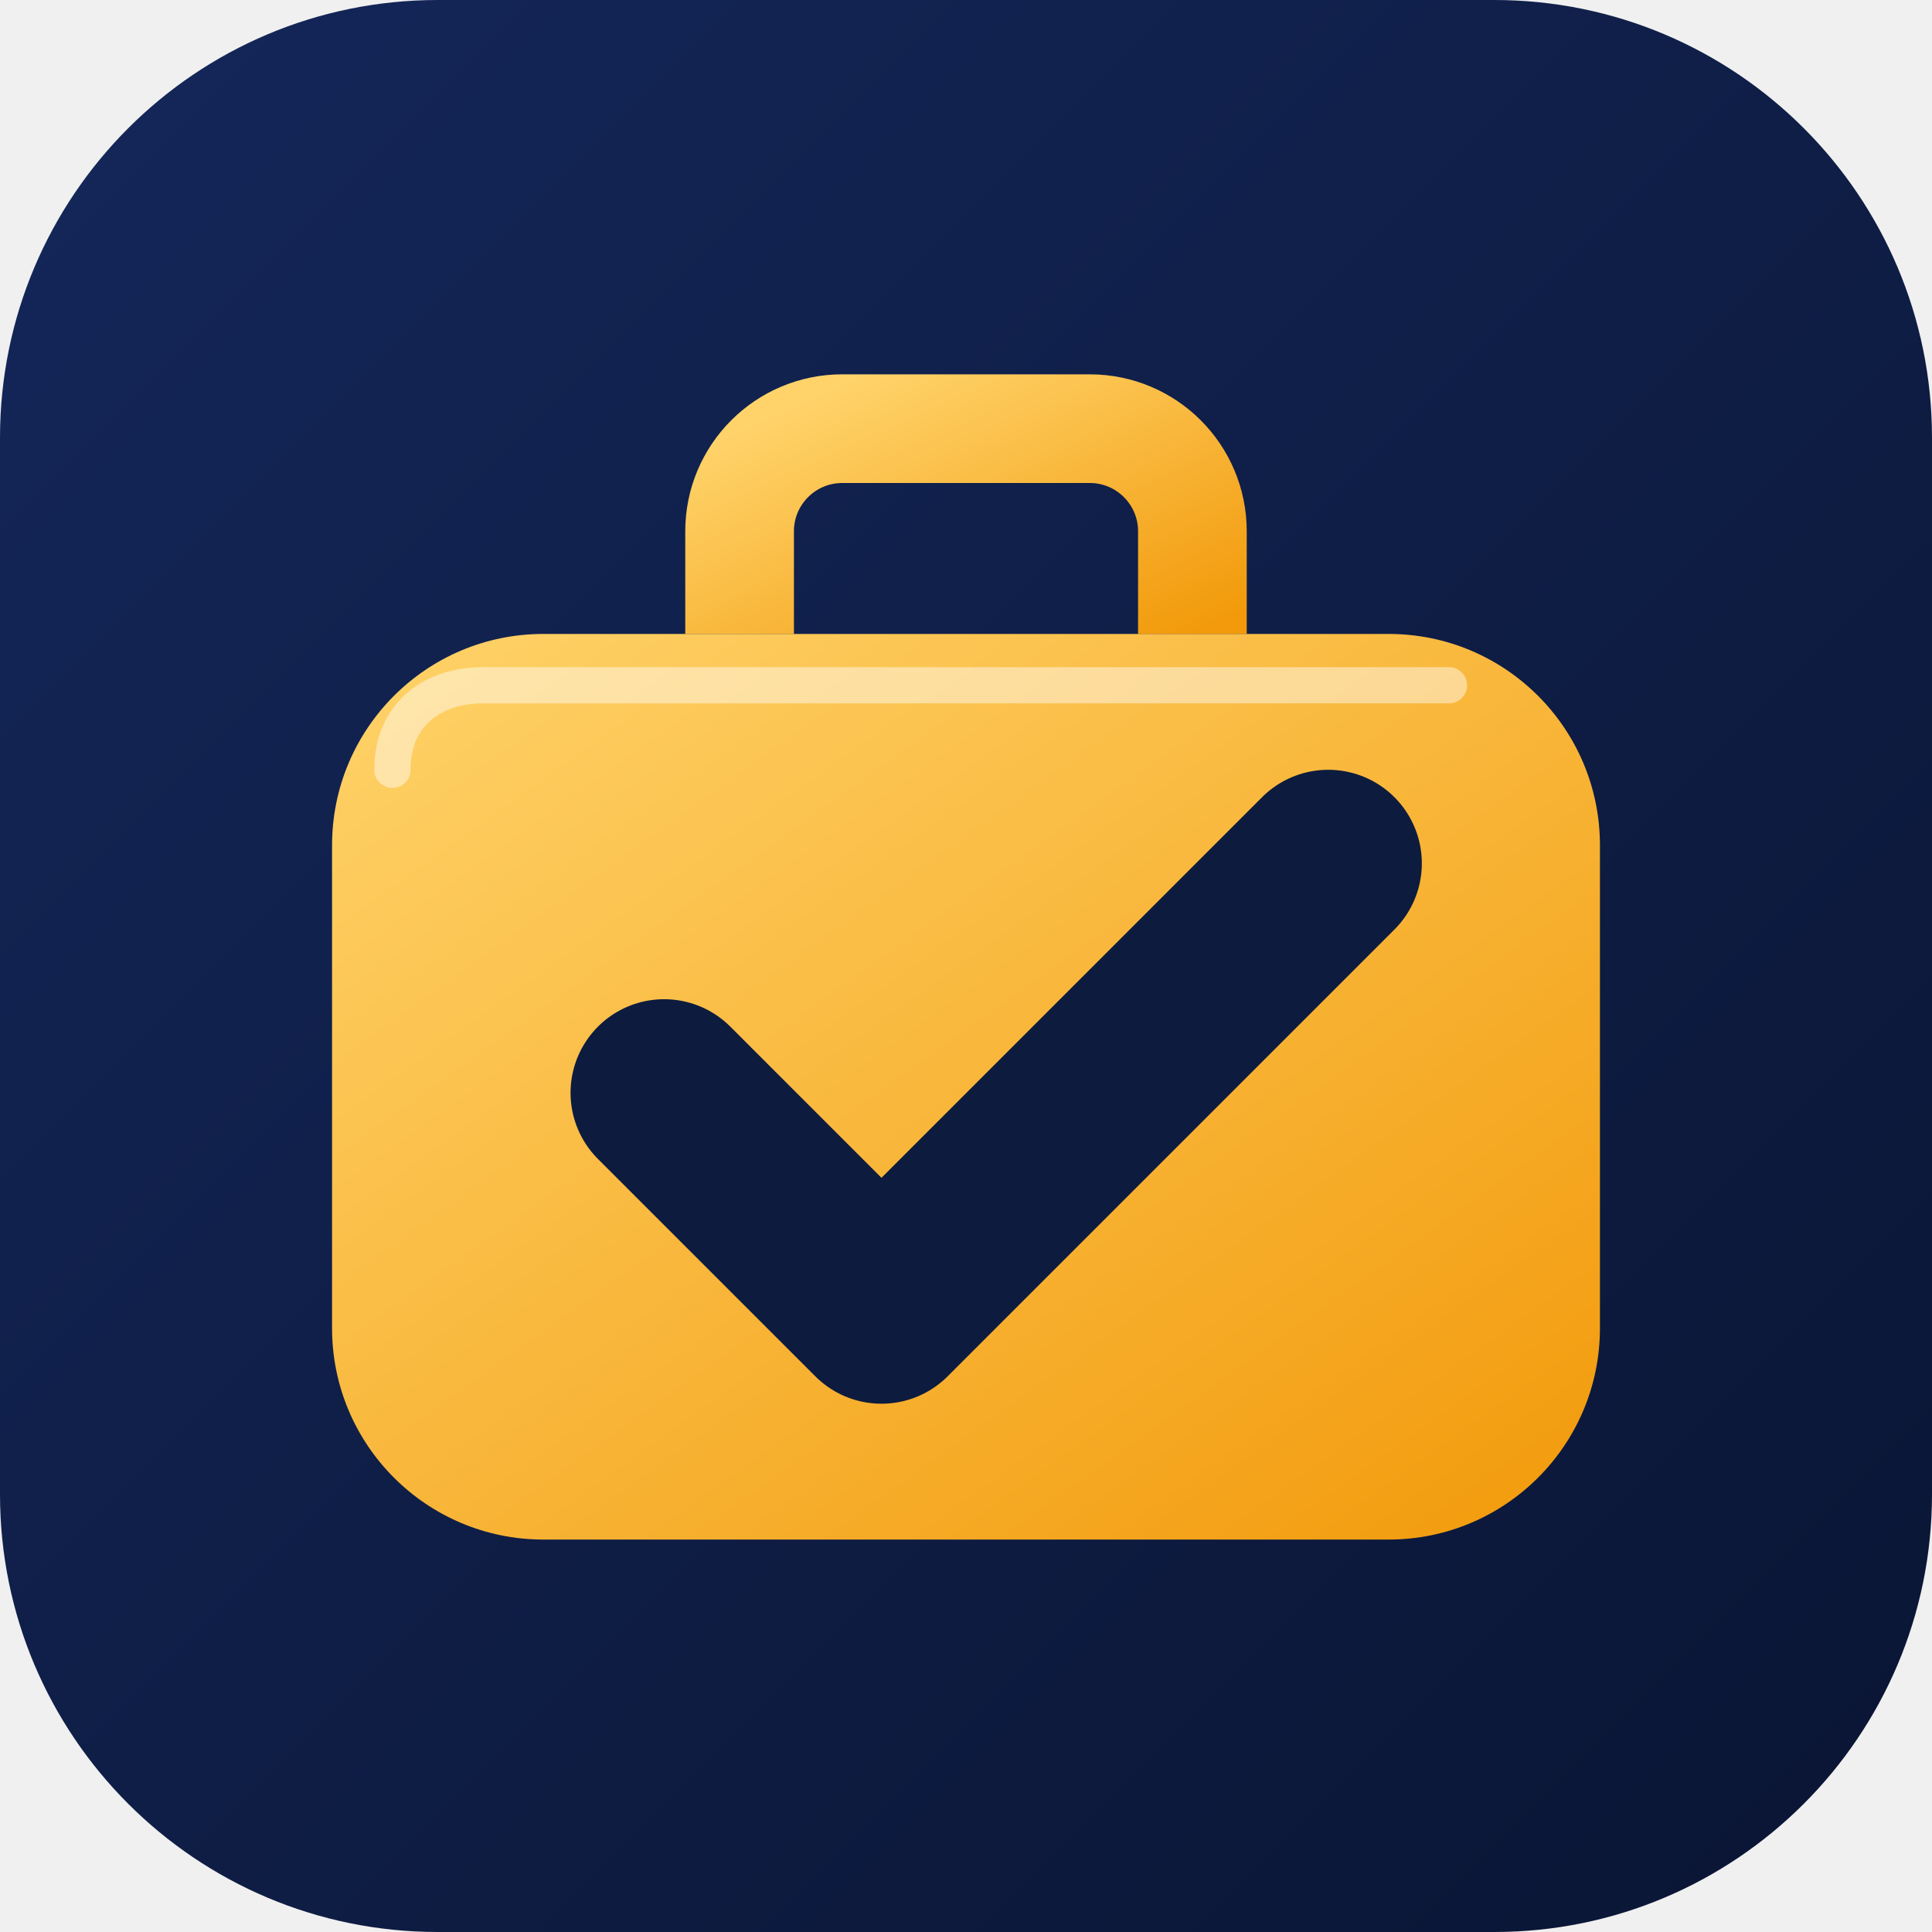
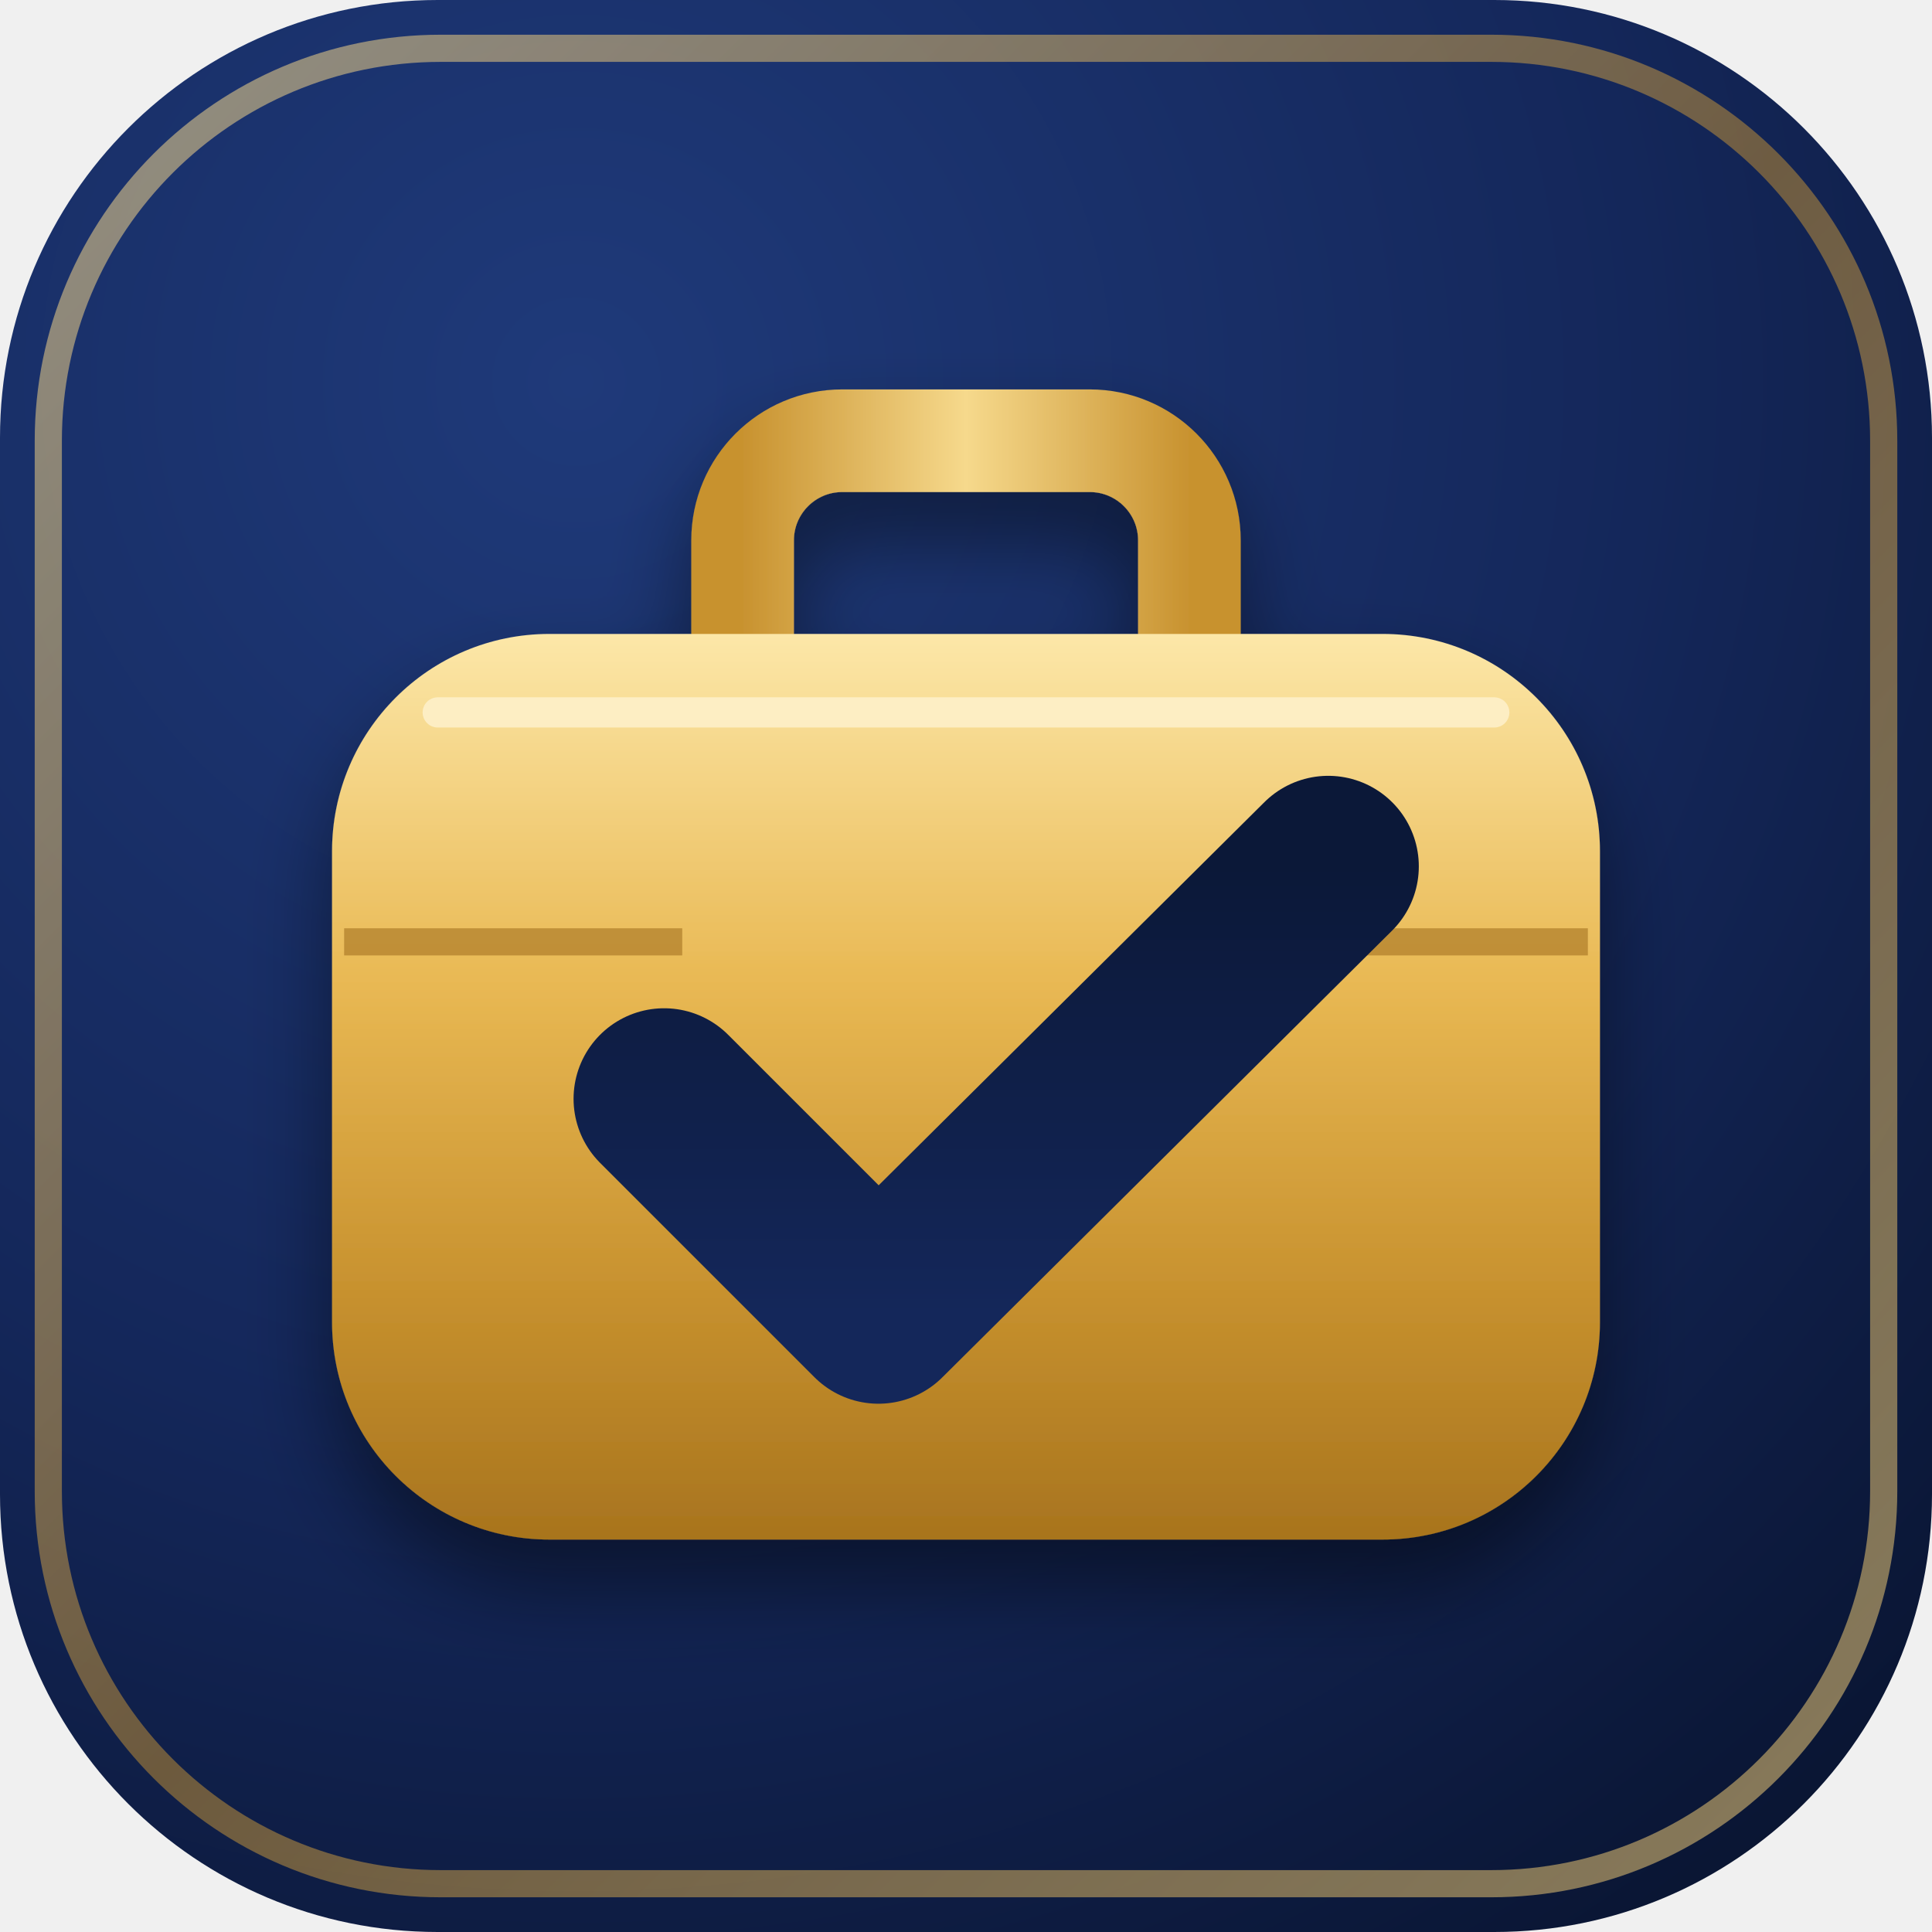
<svg xmlns="http://www.w3.org/2000/svg" width="64" height="64" viewBox="0 0 64 64">
  <defs>
-     <linearGradient id="n" x1="0" y1="0" x2="1" y2="1">
-       <stop offset="0" stop-color="#14275A" />
-       <stop offset="1" stop-color="#0A1533" />
+     <radialGradient id="bg" cx=".3" cy=".2" r="1">
+       <stop offset="0" stop-color="#1F3A7A" />
+       <stop offset=".55" stop-color="#14275A" />
+       <stop offset="1" stop-color="#091430" />
+     </radialGradient>
+     <linearGradient id="rim" x1="0" y1="0" x2="1" y2="1">
+       <stop offset="0" stop-color="#F7DC94" />
+       <stop offset=".5" stop-color="#B98A35" />
+       <stop offset="1" stop-color="#F0CF7E" />
    </linearGradient>
-     <linearGradient id="o" x1="0" y1="0" x2="1" y2="1">
-       <stop offset="0" stop-color="#FFD36A" />
-       <stop offset="1" stop-color="#F29A0B" />
+     <linearGradient id="g" x1="0" y1="0" x2="0" y2="1">
+       <stop offset="0" stop-color="#FCE7A8" />
+       <stop offset=".38" stop-color="#E9B954" />
+       <stop offset=".72" stop-color="#C8922F" />
+       <stop offset="1" stop-color="#A8741E" />
    </linearGradient>
+     <linearGradient id="gh" x1="0" y1="0" x2="1" y2="0">
+       <stop offset="0" stop-color="#C8922F" />
+       <stop offset=".5" stop-color="#F6D98C" />
+       <stop offset="1" stop-color="#C8922F" />
+     </linearGradient>
+     <linearGradient id="t" x1="0" y1="0" x2="0" y2="1">
+       <stop offset="0" stop-color="#0B1838" />
+       <stop offset="1" stop-color="#14275A" />
+     </linearGradient>
+     <filter id="sh" x="-20%" y="-20%" width="140%" height="160%">
+       <feDropShadow dx="0" dy="1.6" stdDeviation="1.4" flood-color="#000" flood-opacity=".45" />
+     </filter>
  </defs>
-   <rect width="64" height="64" rx="14.5" fill="url(#n)" />
-   <path d="M24.5 21v-3.4a3.4 3.4 0 013.4-3.4h8.2a3.4 3.4 0 013.4 3.4V21" fill="none" stroke="url(#o)" stroke-width="3.6" />
-   <rect x="11" y="21" width="42" height="30" rx="7" fill="url(#o)" />
-   <path d="M13 25.5c0-1.9 1.4-2.8 3-2.8h32" stroke="#fff" stroke-opacity=".45" stroke-width="1.2" fill="none" stroke-linecap="round" />
-   <path d="M22 36.2l7.2 7.2L44 28.6" fill="none" stroke="#0D1B3E" stroke-width="6.2" stroke-linecap="round" stroke-linejoin="round" />
+   <rect width="64" height="64" rx="14.5" fill="url(#bg)" />
+   <rect x="1.6" y="1.6" width="60.8" height="60.8" rx="13" fill="none" stroke="url(#rim)" stroke-opacity=".55" stroke-width=".9" />
+   <g filter="url(#sh)">
+     <path d="M24.6 21.5v-3.6a3.3 3.3 0 0 1 3.3-3.3h8.2a3.3 3.3 0 0 1 3.3 3.3v3.6" fill="none" stroke="url(#gh)" stroke-width="3.4" stroke-linecap="round" />
+     <rect x="11" y="21" width="42" height="30" rx="7.2" fill="url(#g)" />
+   </g>
+   <path d="M14.5 23.6h35" stroke="#FFF6D8" stroke-opacity=".7" stroke-width="1" stroke-linecap="round" />
+   <path d="M11.4 31.2h11.2M41.4 31.2h11.2" stroke="#9C6A1A" stroke-opacity=".55" stroke-width=".9" />
+   <path d="M22 36.4l7.1 7.1L44 28.7" fill="none" stroke="url(#t)" stroke-width="6" stroke-linecap="round" stroke-linejoin="round" />
</svg>
